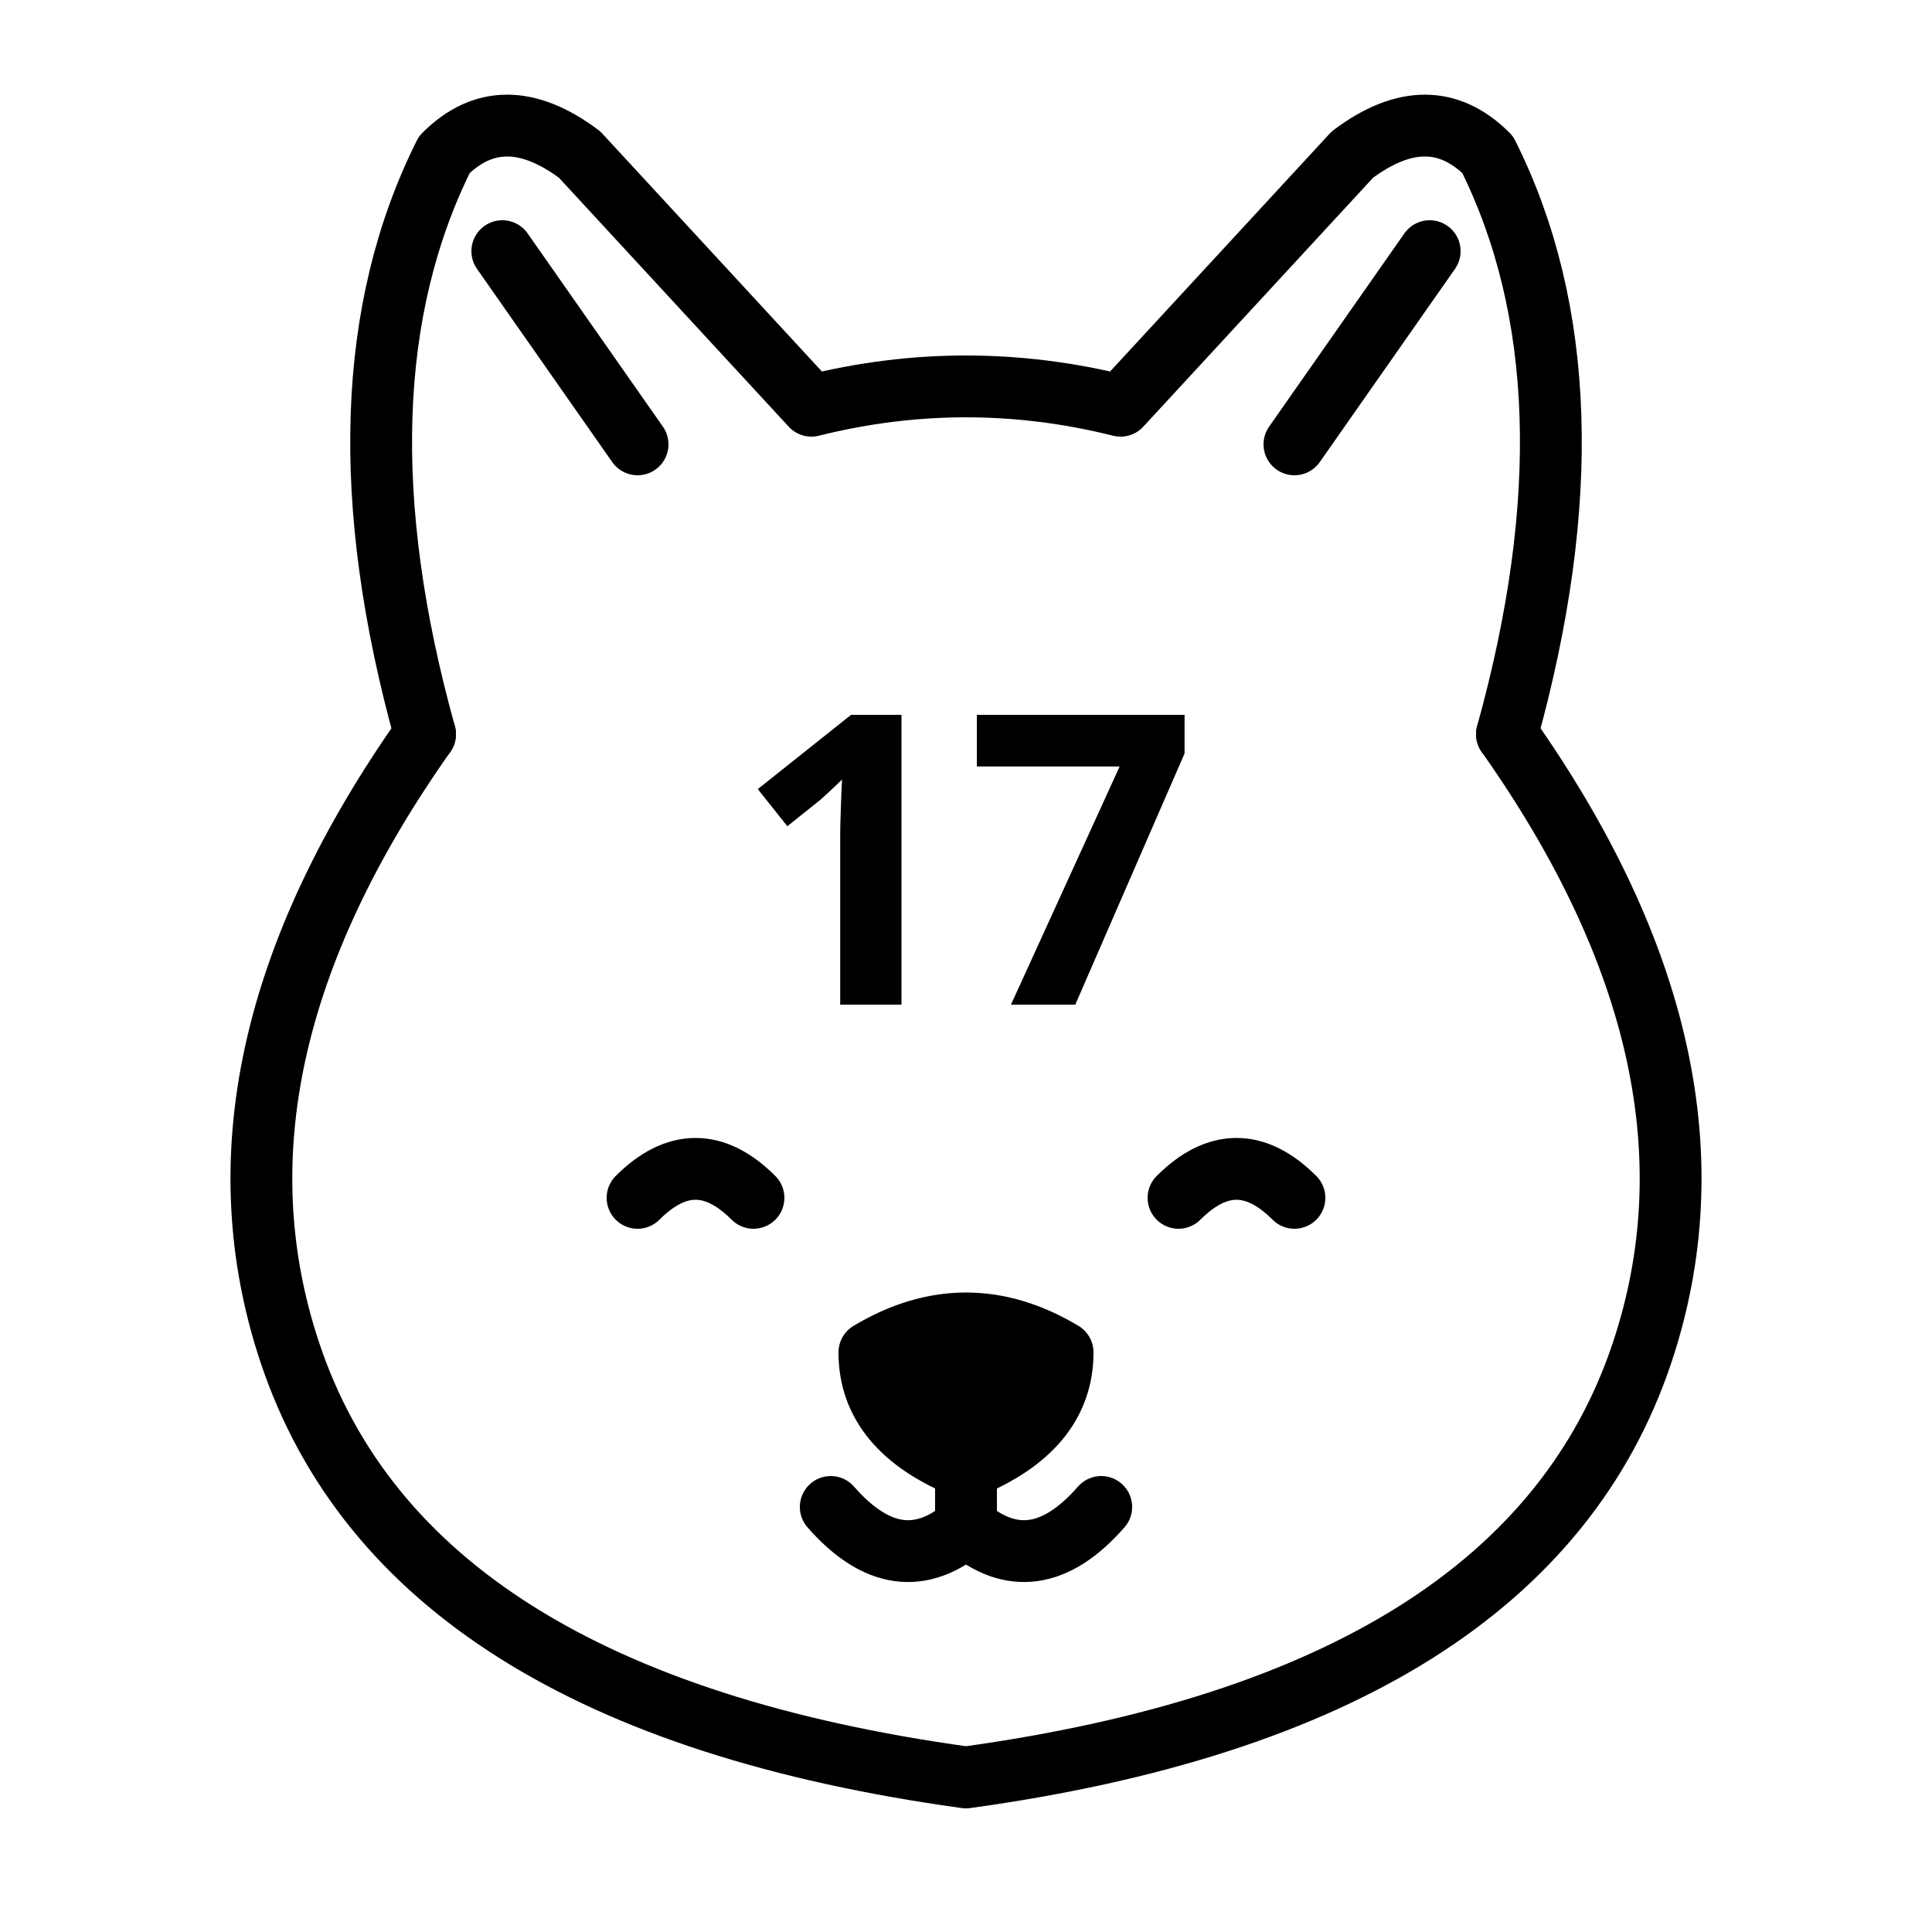
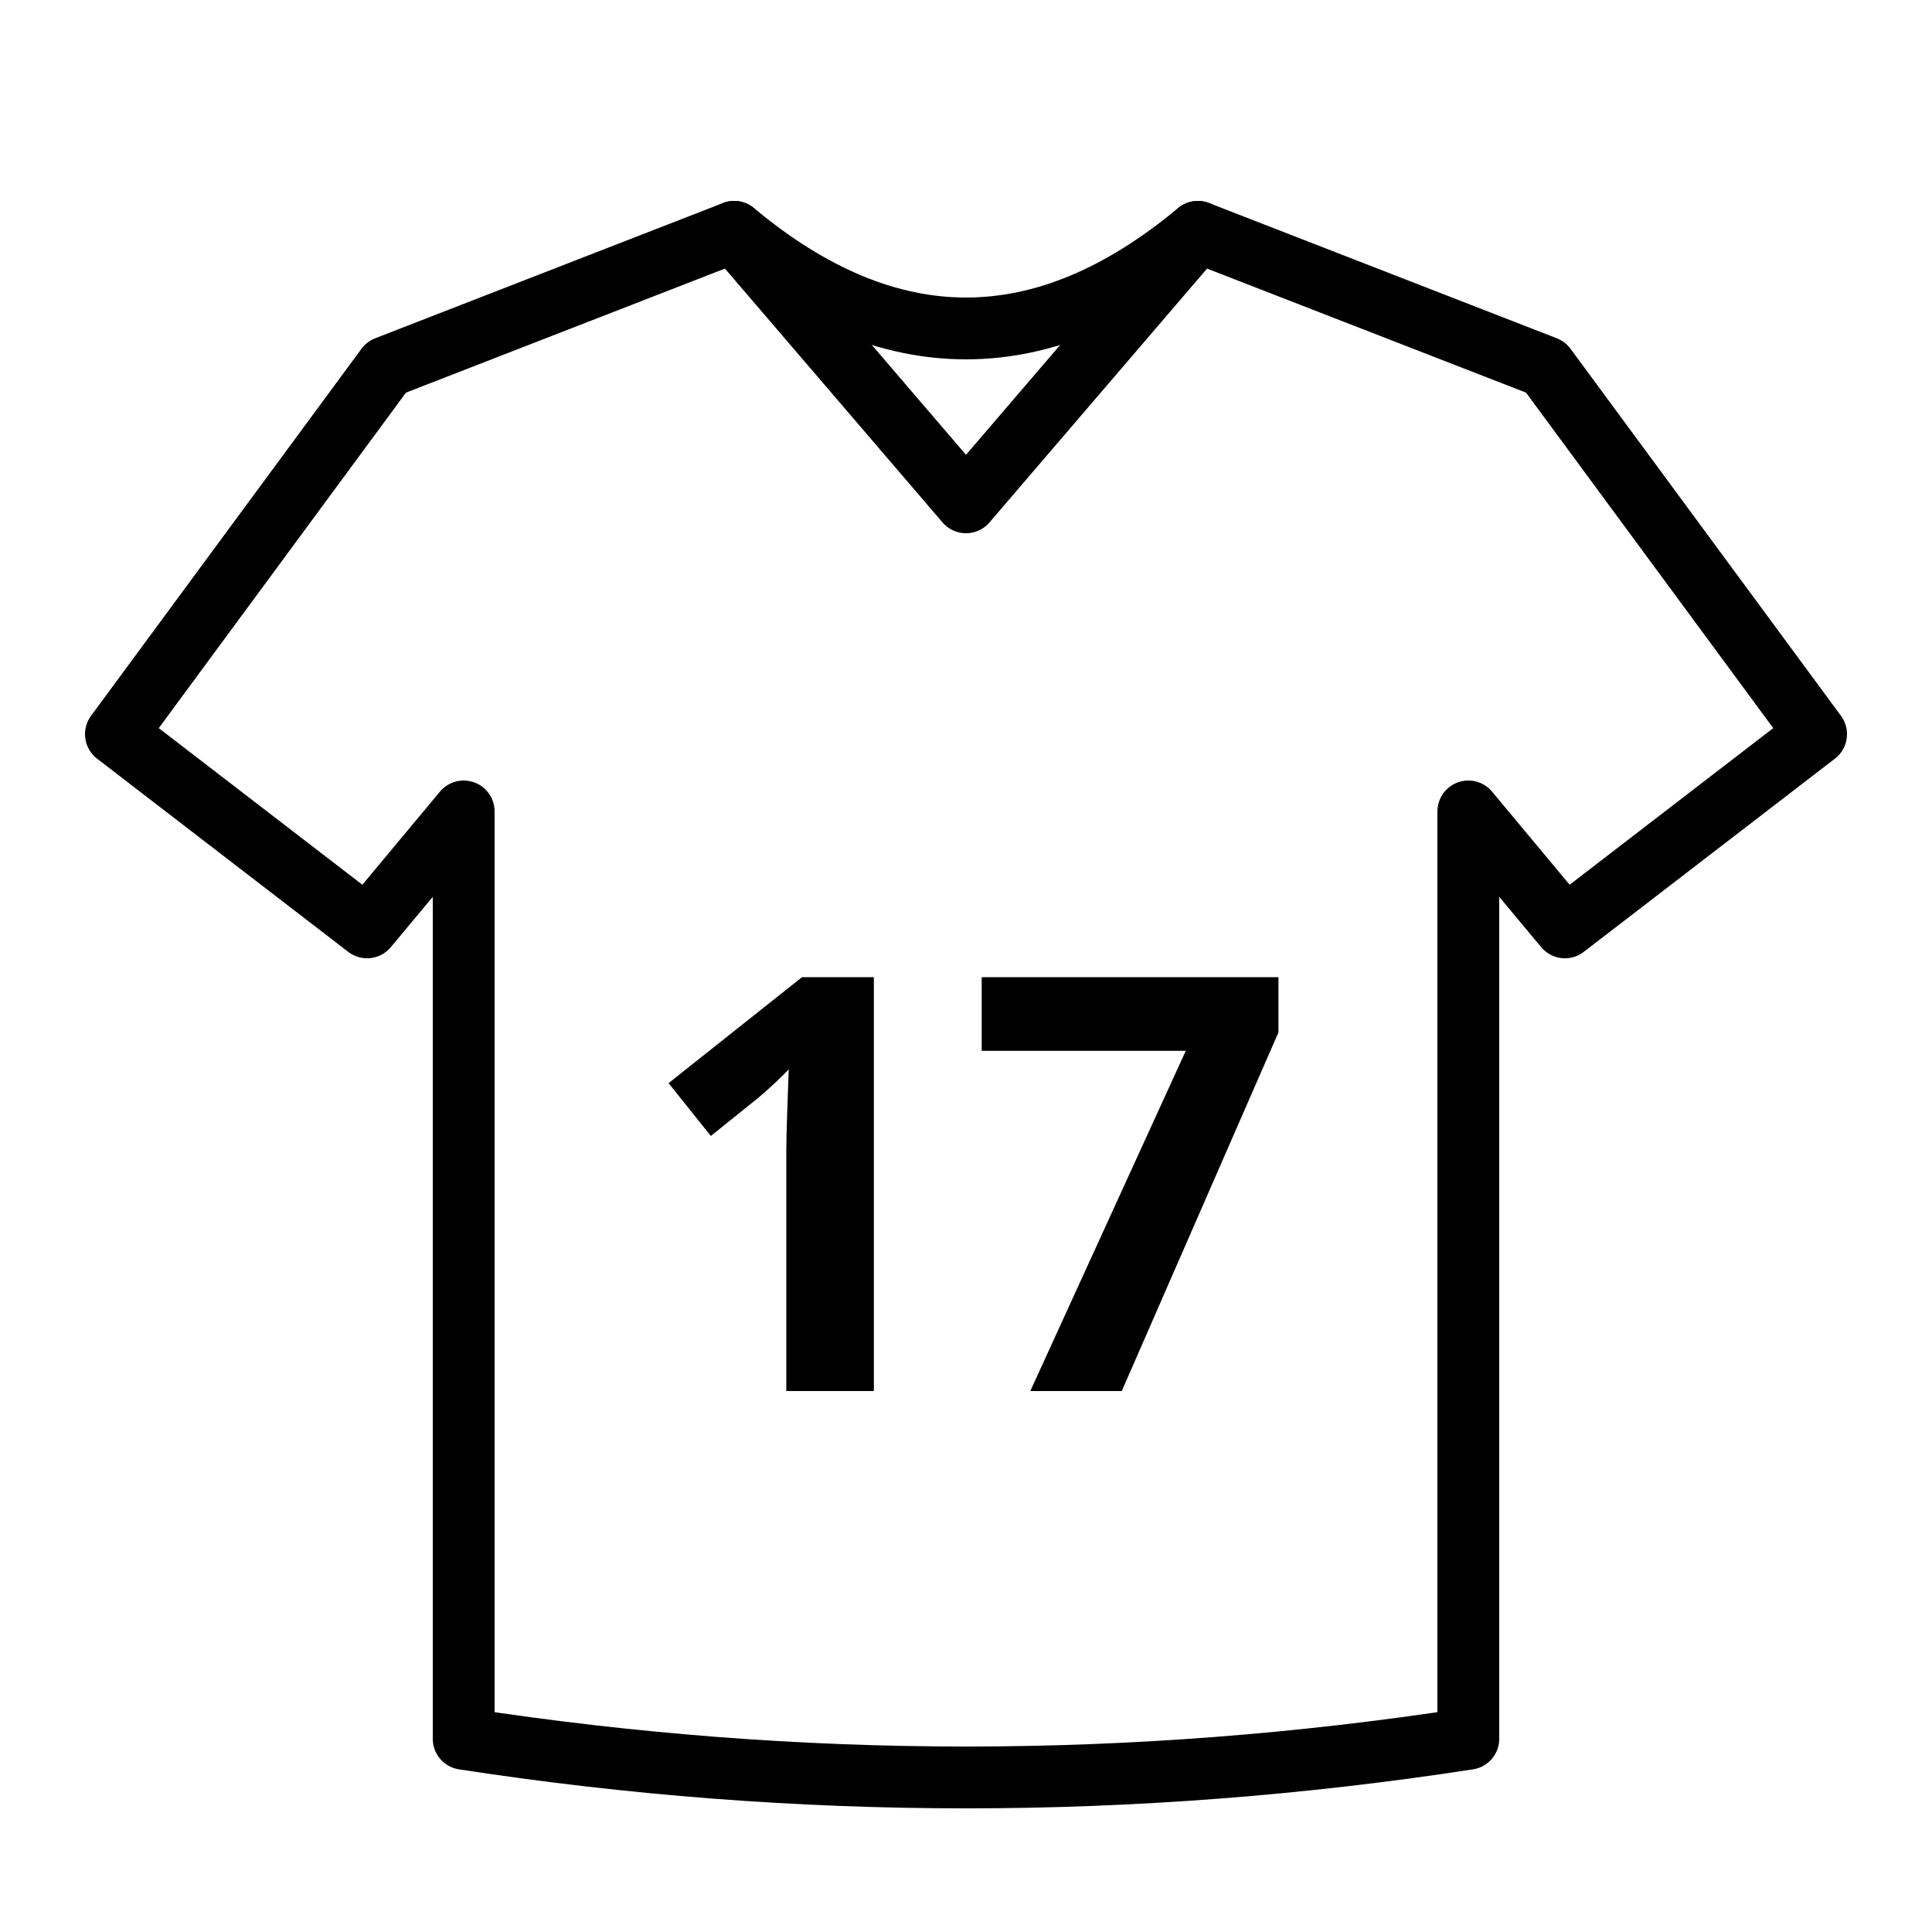
<svg xmlns="http://www.w3.org/2000/svg" viewBox="0 0 100 100" role="img" aria-label="背番号17">
  <g fill="none" stroke="currentColor" stroke-width="3.2" stroke-linecap="round" stroke-linejoin="round">
-     <path d="M22 38 Q17 20 23 8 Q26 5 30 8 L42 21 Q50 19 58 21 L70 8 Q74 5 77 8 Q83 20 78 38" />
-     <path d="M26 13 L33 23 M74 13 L67 23" />
-     <path d="M22 38 Q10 55 15 70 Q21 88 50 92 Q79 88 85 70 Q90 55 78 38" />
-     <path d="M33 62 Q36 59 39 62 M61 62 Q64 59 67 62" />
-     <path d="M45 70 Q50 67 55 70 Q55 74 50 76 Q45 74 45 70 Z" fill="currentColor" />
-     <path d="M50 76 L50 79 M43 78 Q46.5 82 50 79 Q53.5 82 57 78" />
+     <path d="M38 12 Q50 22 62 12 L80 19 L94 38 L81 48 L76 42 L76 90 Q50 94 24 90 L24 42 L19 48 L6 38 L20 19 Z" />
+     <path d="M38 12 L50 26 L62 12" />
  </g>
-   <text x="50" y="52" text-anchor="middle" font-family="'Noto Sans JP', 'Hiragino Sans', 'Yu Gothic', sans-serif" font-weight="700" font-size="21" fill="currentColor">17</text>
+   <text x="50" y="72" text-anchor="middle" font-family="'Noto Sans JP', 'Hiragino Sans', 'Yu Gothic', sans-serif" font-weight="700" font-size="30" fill="currentColor">17</text>
</svg>
